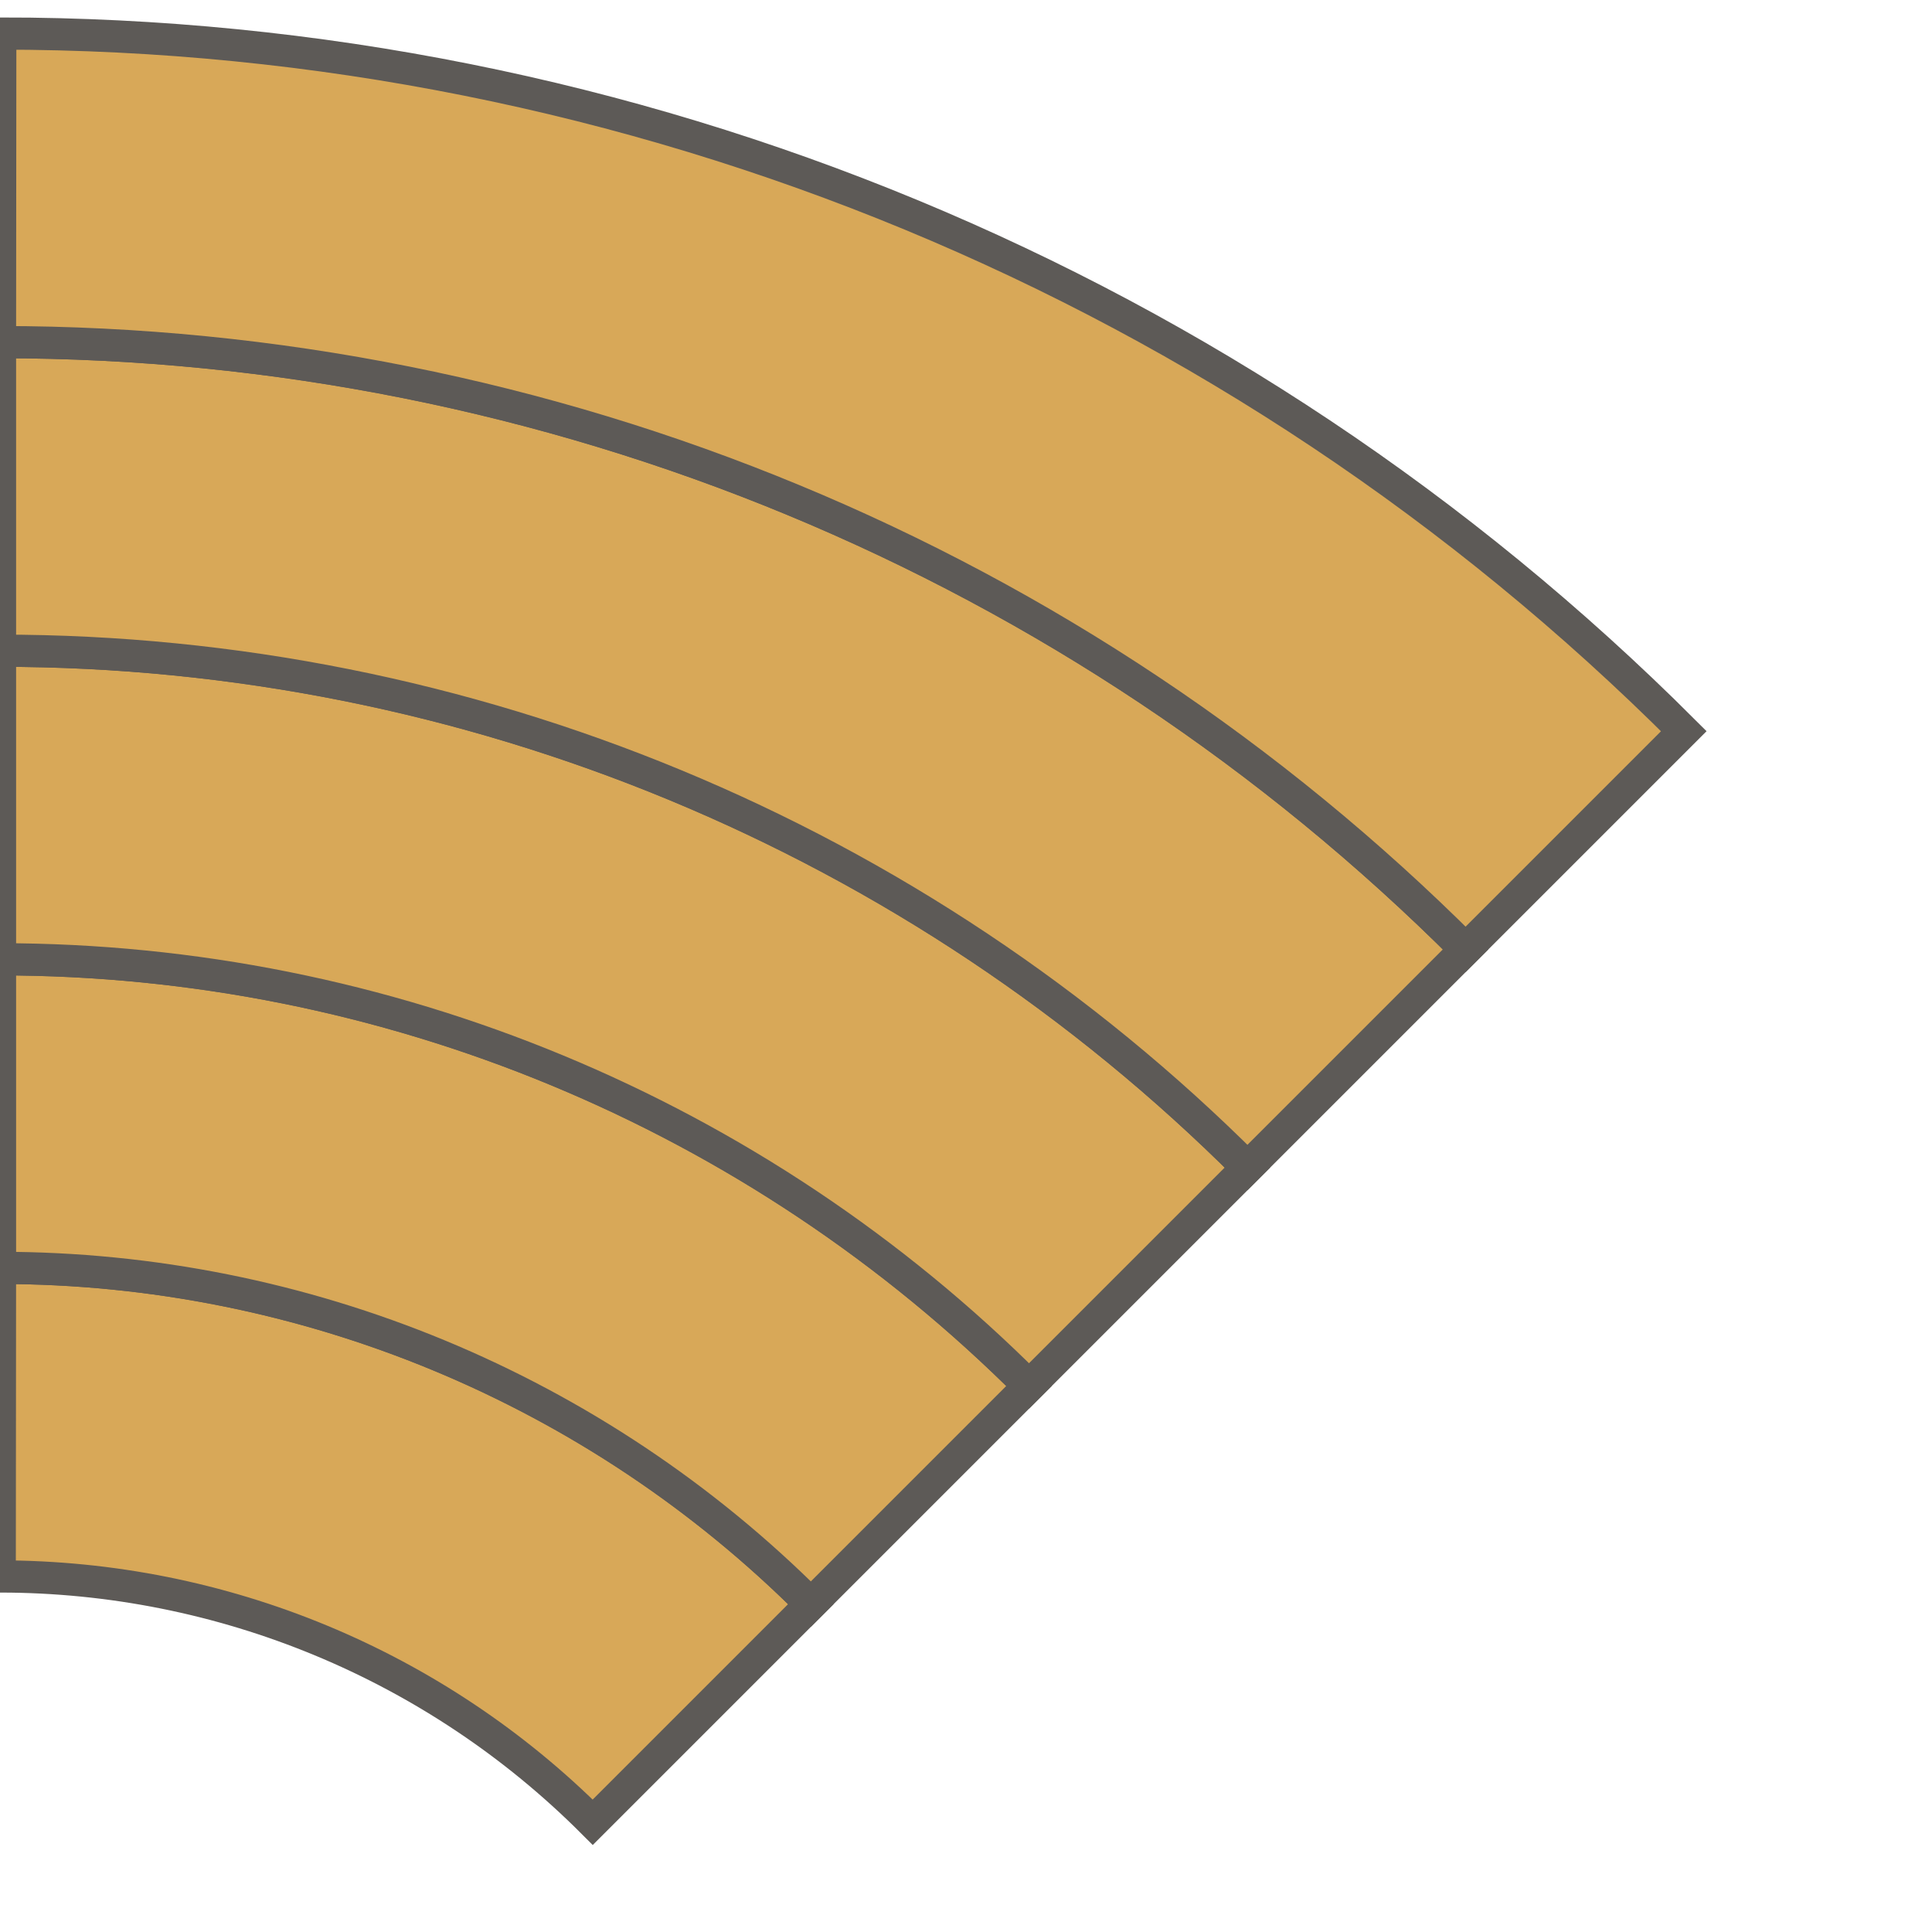
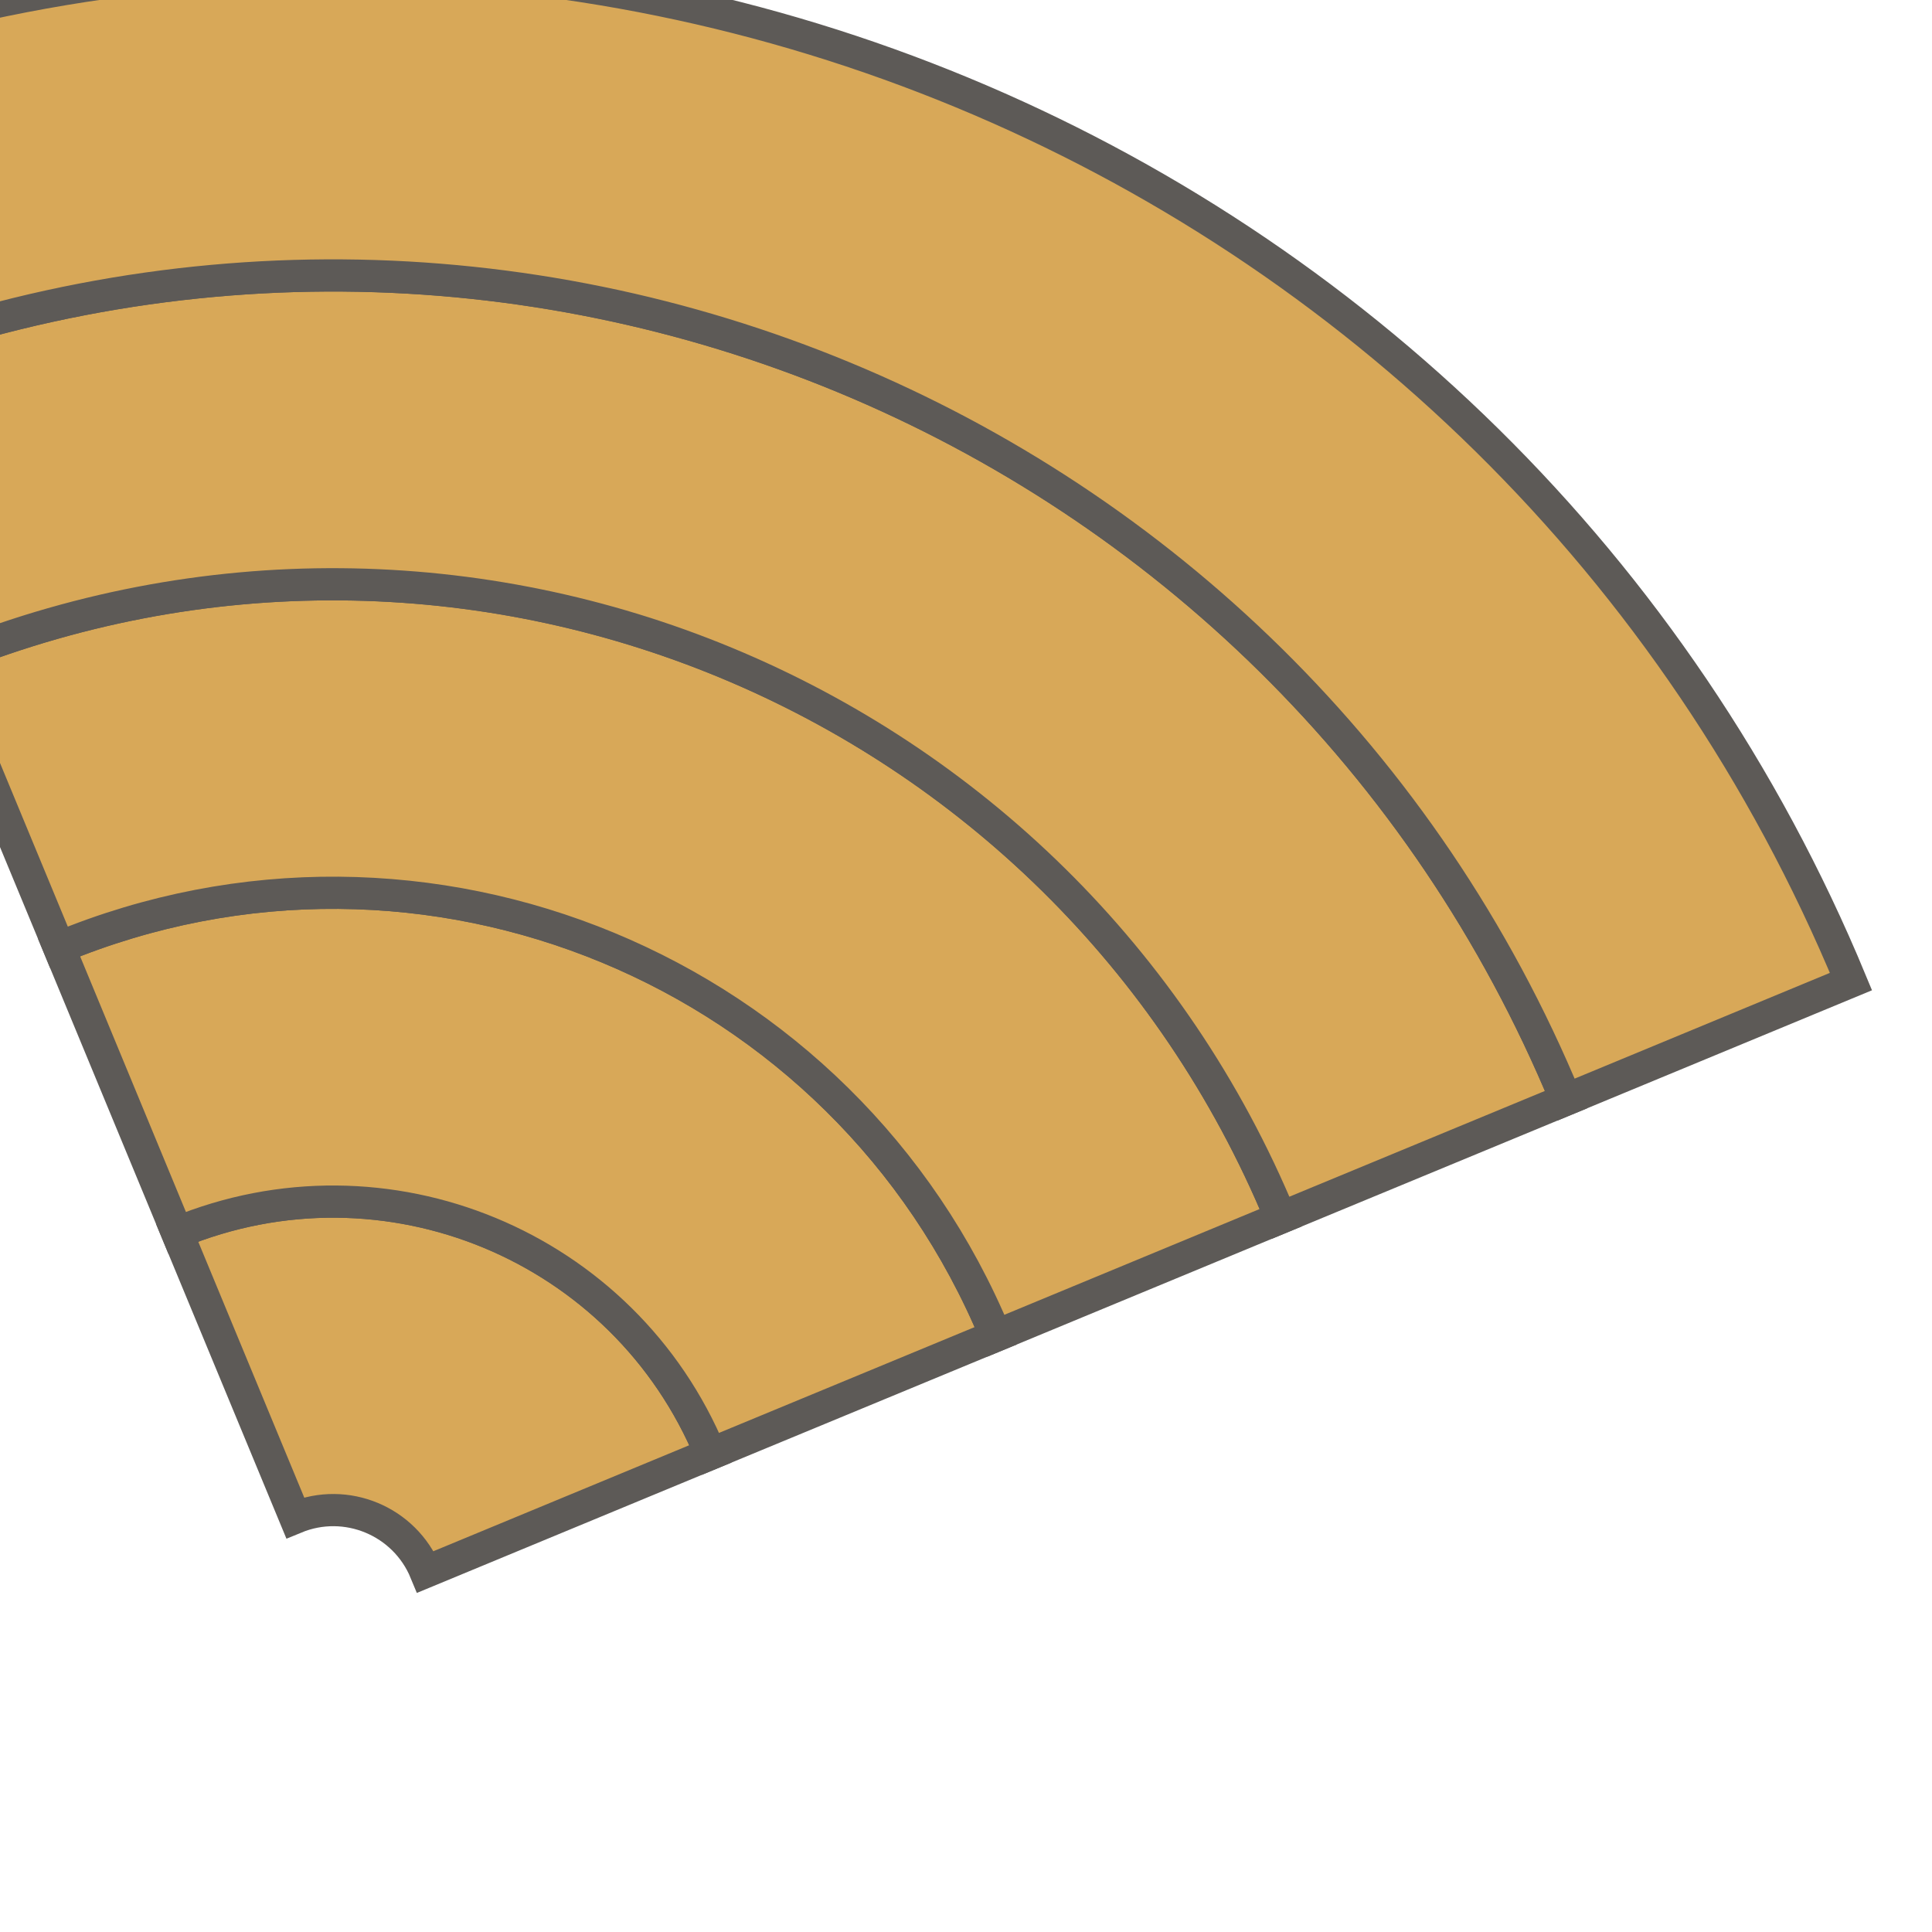
<svg xmlns="http://www.w3.org/2000/svg" width="72" height="72" viewBox="-36.0 -36.0 72 72">
  <clipPath id="vb">
    <rect x="-36.0" y="-36.0" width="72" height="72" />
  </clipPath>
  <g clip-path="url(#vb)">
-     <path d="M -36.01 22.75 A 31.25 31.25 0 0 1 -13.91 31.91 L -5.78 23.78 A 42.75 42.75 0 0 0 -36.00 11.25 Z" fill="#d8a858" stroke="#5d5a57" stroke-width="1.2" />
-     <path d="M -36.00 11.25 A 42.75 42.75 0 0 1 -5.78 23.78 L 2.35 15.65 A 54.25 54.25 0 0 0 -36.00 -0.25 Z" fill="#d8a858" stroke="#5d5a57" stroke-width="1.2" />
-     <path d="M -36.00 -0.25 A 54.25 54.25 0 0 1 2.35 15.65 L 10.49 7.51 A 65.75 65.75 0 0 0 -36.00 -11.75 Z" fill="#d8a858" stroke="#5d5a57" stroke-width="1.2" />
-     <path d="M -36.00 -11.75 A 65.75 65.75 0 0 1 10.49 7.51 L 18.62 -0.62 A 77.25 77.25 0 0 0 -36.00 -23.25 Z" fill="#d8a858" stroke="#5d5a57" stroke-width="1.2" />
-     <path d="M -36.00 -23.25 A 77.25 77.25 0 0 1 18.62 -0.62 L 26.75 -8.75 A 88.75 88.75 0 0 0 -35.99 -34.75 Z" fill="#d8a858" stroke="#5d5a57" stroke-width="1.2" />
+     <path d="M -25.00 20.56 A 3.72 3.72 0 0 1 -20.14 22.58 L -9.52 18.18 A 15.22 15.22 0 0 0 -29.40 9.94 Z" fill="#d8a858" stroke="#5d5a57" stroke-width="1.2" />
+     <path d="M -29.40 9.94 A 15.22 15.22 0 0 1 -9.52 18.18 L 1.11 13.78 A 26.72 26.72 0 0 0 -33.80 -0.69 Z" fill="#d8a858" stroke="#5d5a57" stroke-width="1.2" />
+     <path d="M -33.80 -0.69 A 26.72 26.72 0 0 1 1.11 13.78 L 11.73 9.38 A 38.22 38.22 0 0 0 -38.20 -11.31 Z" fill="#d8a858" stroke="#5d5a57" stroke-width="1.2" />
+     <path d="M -38.20 -11.31 A 38.22 38.22 0 0 1 11.73 9.38 L 22.36 4.98 A 49.72 49.72 0 0 0 -42.60 -21.94 Z" fill="#d8a858" stroke="#5d5a57" stroke-width="1.2" />
+     <path d="M -42.60 -21.94 A 49.72 49.72 0 0 1 22.36 4.98 L 32.98 0.58 A 61.22 61.22 0 0 0 -47.00 -32.56 Z" fill="#d8a858" stroke="#5d5a57" stroke-width="1.2" />
  </g>
</svg>
